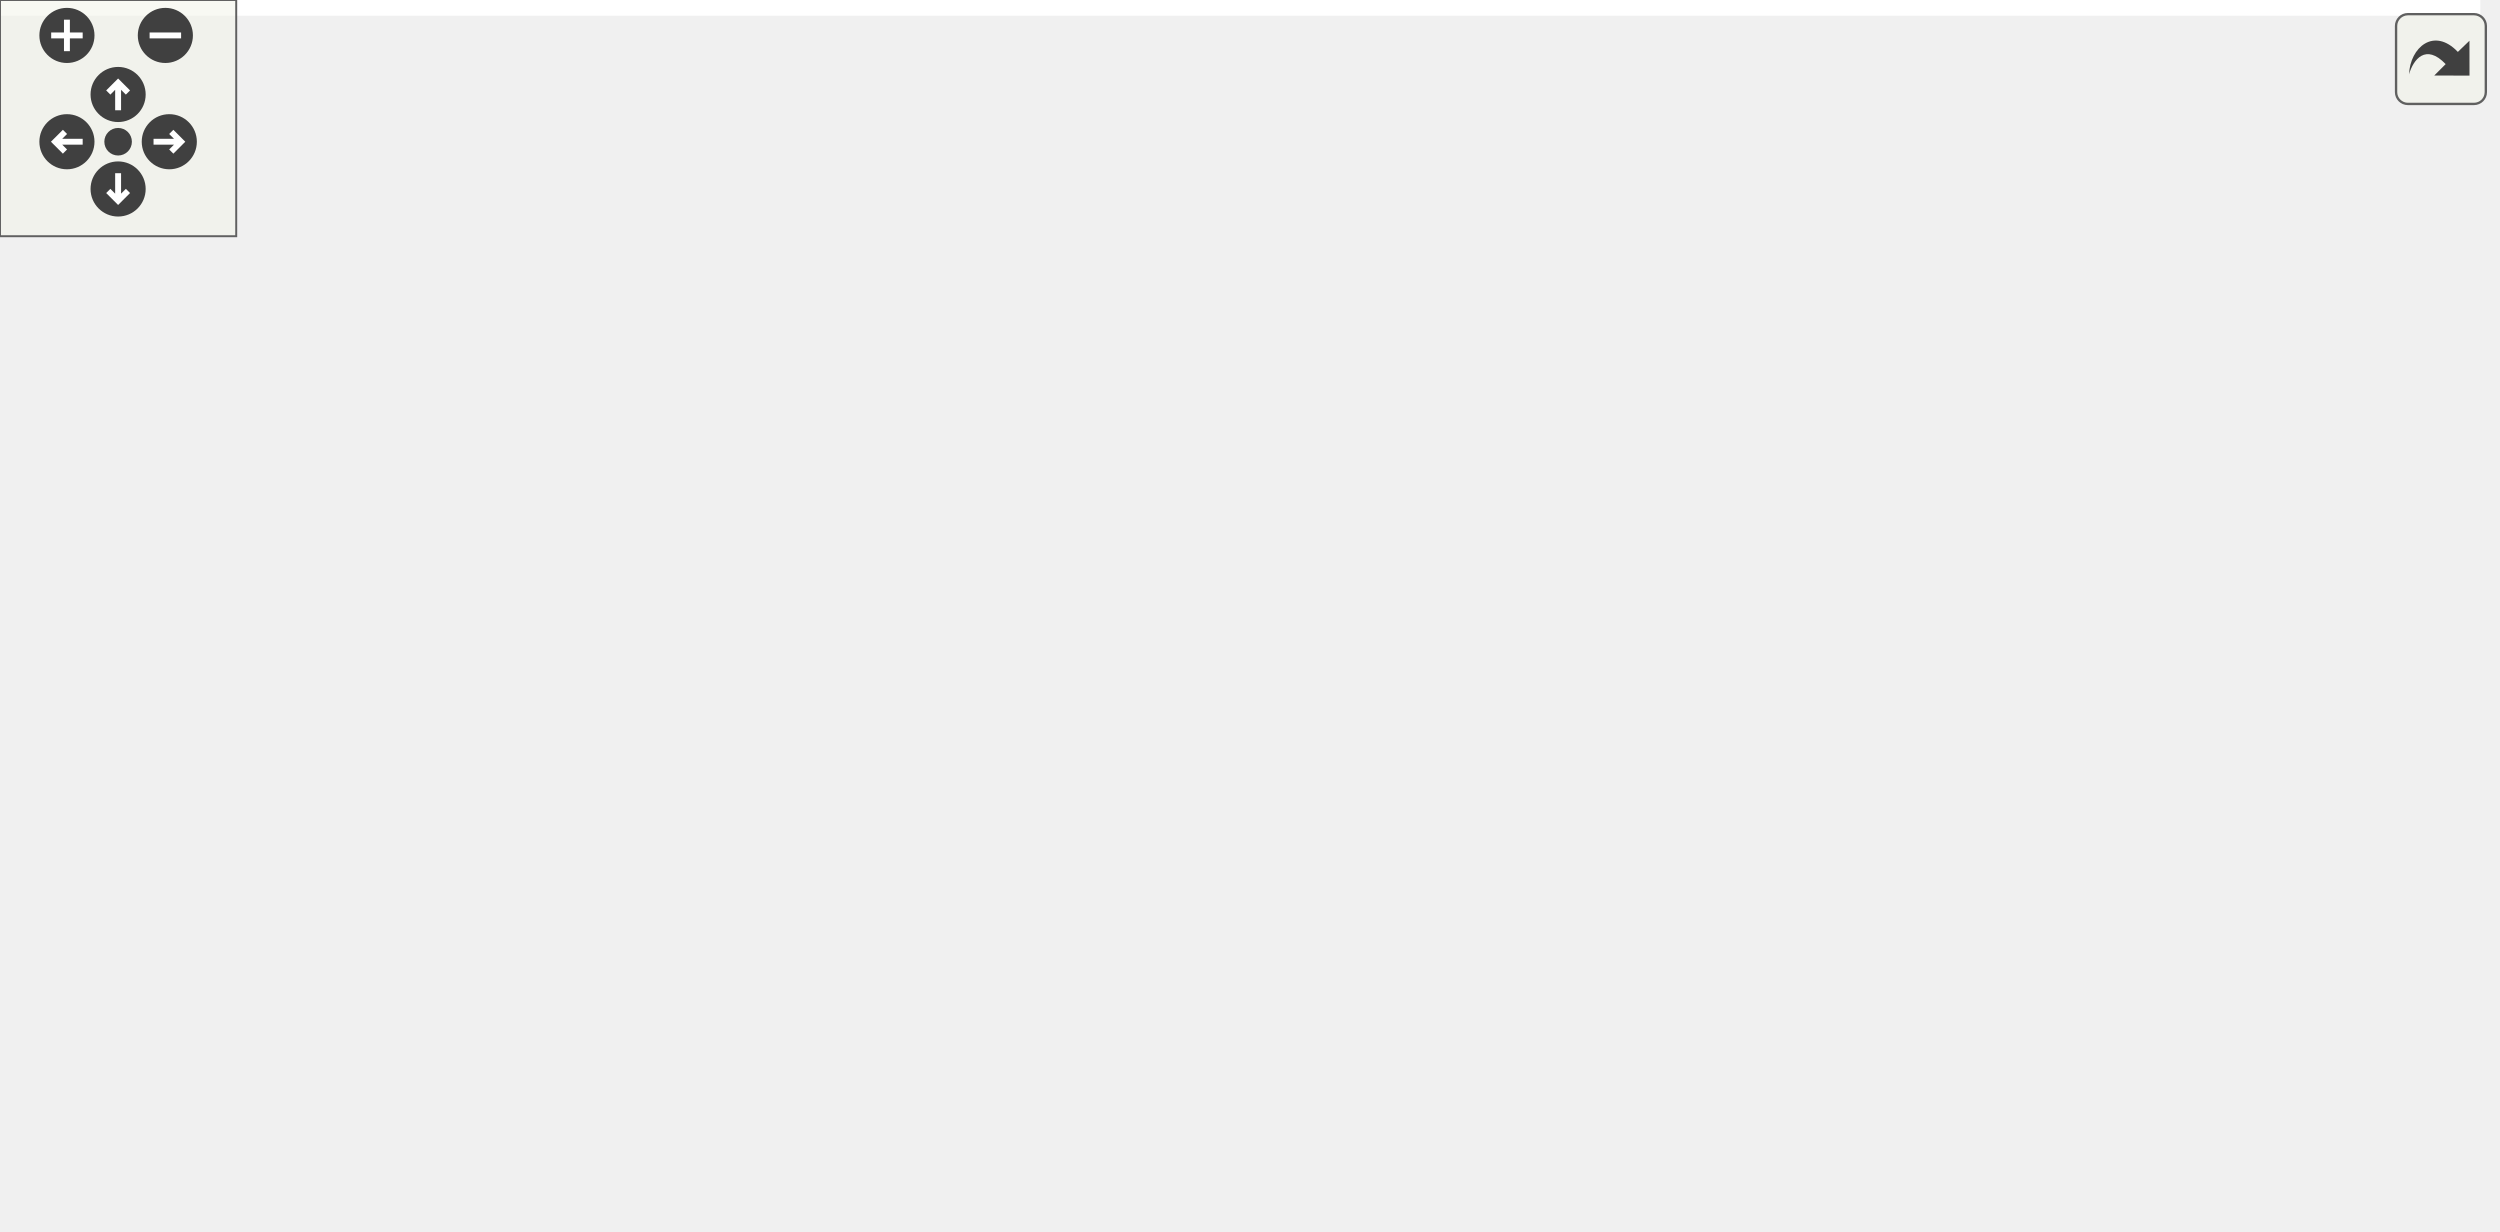
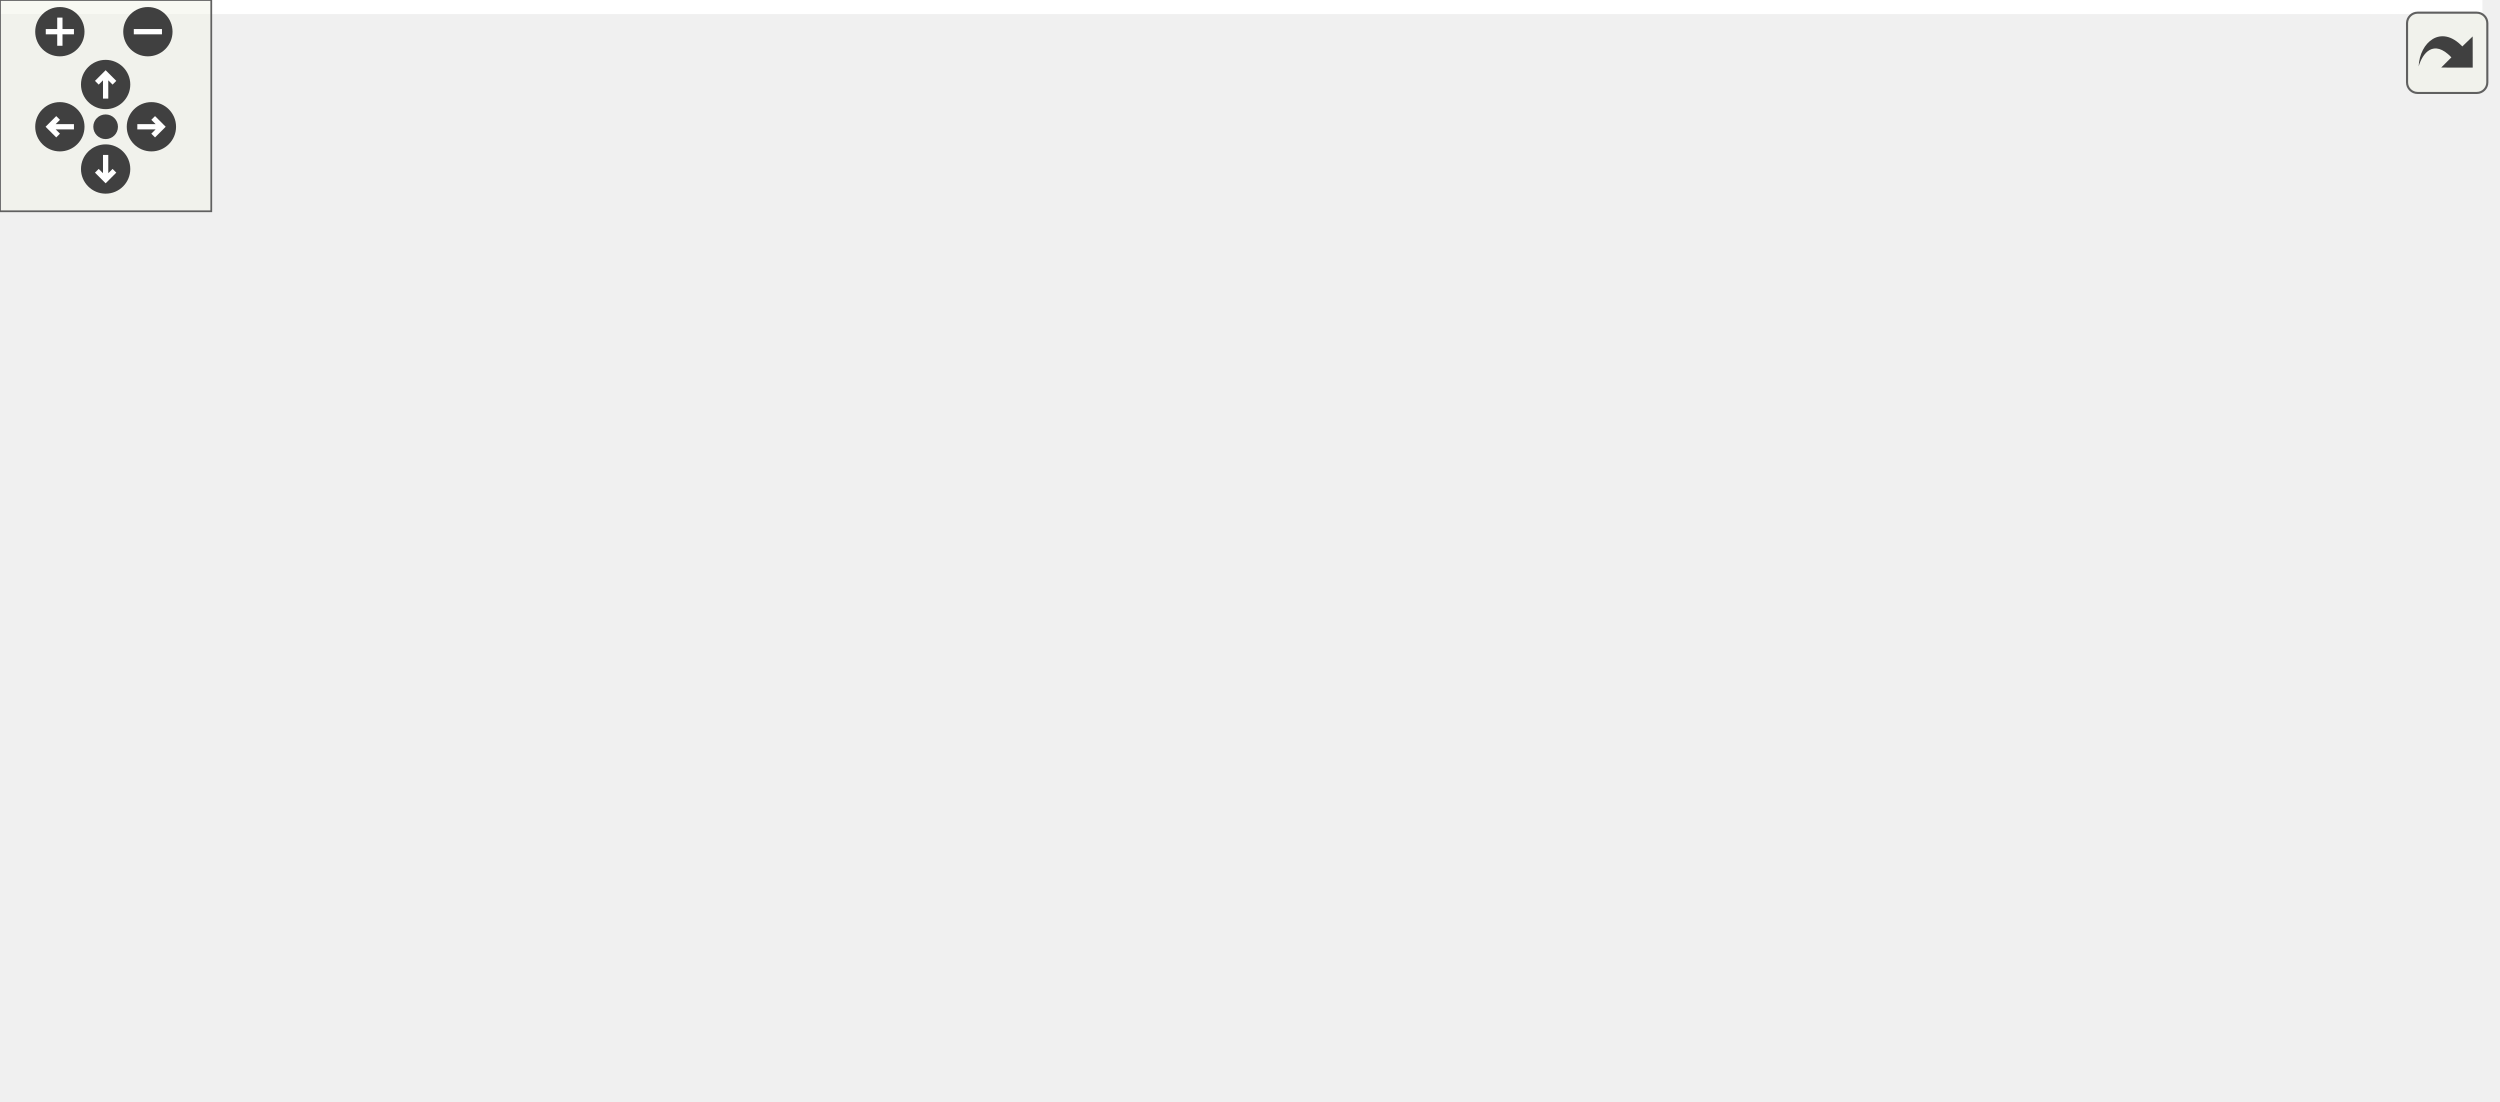
<svg xmlns="http://www.w3.org/2000/svg" xmlns:xlink="http://www.w3.org/1999/xlink" id="main" version="1.1" xml:space="preserve">
  <style type="text/css">
.edge:hover path { stroke: red; }
.edge:hover polygon { stroke: red; fill: red; }
</style>
  <defs>
    <circle id="rim" cx="0" cy="0" r="7" />
    <circle id="rim2" cx="0" cy="0" r="3.5" />
    <g id="zoomPlus">
      <use xlink:href="#rim" fill="#404040">
        <set attributeName="fill" to="#808080" begin="zoomplus.mouseover" end="zoomplus.mouseout" />
      </use>
      <path d="M-4,0h8M0,-4v8" fill="none" stroke="white" stroke-width="1.5" pointer-events="none" />
    </g>
    <g id="zoomMin">
      <use xlink:href="#rim" fill="#404040">
        <set attributeName="fill" to="#808080" begin="zoomminus.mouseover" end="zoomminus.mouseout" />
      </use>
      <path d="M-4,0h8" fill="none" stroke="white" stroke-width="1.5" pointer-events="none" />
    </g>
    <g id="dirArrow">
      <path fill="none" stroke="white" stroke-width="1.5" d="M0,-3.0v7 M-2.5,-0.5L0,-3.0L2.5,-0.5" />
    </g>
    <g id="resetDef">
      <use xlink:href="#rim2" fill="#404040">
        <set attributeName="fill" to="#808080" begin="reset.mouseover" end="reset.mouseout" />
      </use>
    </g>
  </defs>
  <svg id="graph" class="graph">
    <g id="viewport">
-       <polygon fill="#ffffff" stroke="transparent" points="-4,4 -4,-252 630,-252 630,4 -4,4" />
+       <polygon fill="#ffffff" stroke="transparent" points="-4,4 -4,-252 705,-252 705,4 -4,4" />
      <g id="node1" class="node">
-         <polygon fill="#bfbfbf" stroke="#000000" points="527,-114.5 527,-133.5 626,-133.5 626,-114.5 527,-114.5" />
-         <text text-anchor="middle" x="576.5" y="-121.5" font-family="Helvetica,sans-Serif" font-size="10.00" fill="#000000">RssiAxiLiteRegItf</text>
+         <polygon fill="#bfbfbf" stroke="#000000" points="602,-114.5 602,-133.5 701,-133.5 701,-114.5 602,-114.5" />
+         <text text-anchor="middle" x="651.5" y="-121.5" font-family="Helvetica,sans-Serif" font-size="10.00" fill="#000000">RssiAxiLiteRegItf</text>
      </g>
      <g id="node2" class="node">
        <g id="a_node2">
-           <a xlink:href="classSynchronizerFifo.html" target="_top" xlink:title="SynchronizerFifo(16)">
-             <polygon fill="#ffffff" stroke="#000000" points="375,-114.5 375,-133.5 491,-133.5 491,-114.5 375,-114.5" />
-             <text text-anchor="middle" x="433" y="-121.5" font-family="Helvetica,sans-Serif" font-size="10.00" fill="#000000">SynchronizerFifo(16)</text>
+           <a xlink:href="classSynchronizerVector.html" target="_top" xlink:title="SynchronizerVector(3)">
+             <polygon fill="#ffffff" stroke="#000000" points="442,-152.5 442,-171.5 566,-171.5 566,-152.5 442,-152.5" />
+             <text text-anchor="middle" x="504" y="-159.5" font-family="Helvetica,sans-Serif" font-size="10.00" fill="#000000">SynchronizerVector(3)</text>
          </a>
        </g>
      </g>
      <g id="edge1" class="edge">
-         <path fill="none" stroke="#191970" d="M501.408,-124C510.011,-124 518.679,-124 526.914,-124" />
-         <polygon fill="#191970" stroke="#191970" points="501.367,-120.5 491.367,-124 501.367,-127.5 501.367,-120.5" />
+         <path fill="none" stroke="#191970" d="M551.014,-149.888C571.557,-144.596 595.3,-138.479 614.547,-133.52" />
+         <polygon fill="#191970" stroke="#191970" points="550.031,-146.527 541.221,-152.411 551.778,-153.305 550.031,-146.527" />
      </g>
      <g id="node3" class="node">
        <g id="a_node3">
-           <a xlink:href="classFifoAsync.html" target="_top" xlink:title="FifoAsync">
-             <polygon fill="#ffffff" stroke="#000000" points="276,-114.5 276,-133.5 339,-133.5 339,-114.5 276,-114.5" />
-             <text text-anchor="middle" x="307.5" y="-121.5" font-family="Helvetica,sans-Serif" font-size="10.00" fill="#000000">FifoAsync</text>
+           <a xlink:href="classSynchronizerFifo.html" target="_top" xlink:title="SynchronizerFifo(4)">
+             <polygon fill="#ffffff" stroke="#000000" points="449,-114.5 449,-133.5 559,-133.5 559,-114.5 449,-114.5" />
+             <text text-anchor="middle" x="504" y="-121.5" font-family="Helvetica,sans-Serif" font-size="10.00" fill="#000000">SynchronizerFifo(4)</text>
          </a>
        </g>
      </g>
      <g id="edge2" class="edge">
-         <path fill="none" stroke="#191970" d="M349.262,-124C357.499,-124 366.282,-124 374.945,-124" />
-         <polygon fill="#191970" stroke="#191970" points="349.169,-120.5 339.169,-124 349.169,-127.5 349.169,-120.5" />
+         <path fill="none" stroke="#191970" d="M569.573,-124C580.351,-124 591.364,-124 601.677,-124" />
+         <polygon fill="#191970" stroke="#191970" points="569.343,-120.5 559.343,-124 569.343,-127.5 569.343,-120.5" />
      </g>
      <g id="node4" class="node">
        <g id="a_node4">
+           <a xlink:href="classFifoAsync.html" target="_top" xlink:title="FifoAsync">
+             <polygon fill="#ffffff" stroke="#000000" points="309.5,-114.5 309.5,-133.5 372.5,-133.5 372.5,-114.5 309.5,-114.5" />
+             <text text-anchor="middle" x="341" y="-121.5" font-family="Helvetica,sans-Serif" font-size="10.00" fill="#000000">FifoAsync</text>
+           </a>
+         </g>
+       </g>
+       <g id="edge3" class="edge">
+         <path fill="none" stroke="#191970" d="M382.888,-124C402.96,-124 427.267,-124 448.822,-124" />
+         <polygon fill="#191970" stroke="#191970" points="382.815,-120.5 372.815,-124 382.815,-127.5 382.815,-120.5" />
+       </g>
+       <g id="node5" class="node">
+         <g id="a_node5">
          <a xlink:href="classRstSync.html" target="_top" xlink:title="RstSync(2)">
            <polygon fill="#ffffff" stroke="#000000" points="143.5,-228.5 143.5,-247.5 212.5,-247.5 212.5,-228.5 143.5,-228.5" />
            <text text-anchor="middle" x="178" y="-235.5" font-family="Helvetica,sans-Serif" font-size="10.00" fill="#000000">RstSync(2)</text>
          </a>
        </g>
      </g>
-       <g id="edge3" class="edge">
-         <path fill="none" stroke="#191970" d="M222.474,-228.31C228.68,-225.86 234.728,-222.805 240,-219 271.99,-195.91 294.41,-152.875 303.278,-133.678" />
-         <polygon fill="#191970" stroke="#191970" points="220.995,-225.118 212.68,-231.683 223.274,-231.736 220.995,-225.118" />
-       </g>
-       <g id="node5" class="node">
-         <g id="a_node5">
+       <g id="edge4" class="edge">
+         <path fill="none" stroke="#191970" d="M222.272,-227.18C228.42,-224.898 234.505,-222.19 240,-219 280.594,-195.429 317.947,-152.646 333.444,-133.596" />
+         <polygon fill="#191970" stroke="#191970" points="220.995,-223.917 212.634,-230.424 223.228,-230.551 220.995,-223.917" />
+       </g>
+       <g id="node6" class="node">
+         <g id="a_node6">
          <a xlink:href="classSynchronizer.html" target="_top" xlink:title="Synchronizer">
            <polygon fill="#ffffff" stroke="#000000" points="0,-228.5 0,-247.5 80,-247.5 80,-228.5 0,-228.5" />
            <text text-anchor="middle" x="40" y="-235.5" font-family="Helvetica,sans-Serif" font-size="10.00" fill="#000000">Synchronizer</text>
          </a>
        </g>
      </g>
-       <g id="edge4" class="edge">
+       <g id="edge5" class="edge">
        <path fill="none" stroke="#191970" d="M90.351,-238C107.847,-238 127.074,-238 143.05,-238" />
        <polygon fill="#191970" stroke="#191970" points="90.286,-234.5 80.286,-238 90.286,-241.5 90.286,-234.5" />
      </g>
-       <g id="node6" class="node">
-         <g id="a_node6">
+       <g id="node7" class="node">
+         <g id="a_node7">
          <a xlink:href="classSynchronizerVector.html" target="_top" xlink:title="SynchronizerVector(2)">
            <polygon fill="#ffffff" stroke="#000000" points="116,-190.5 116,-209.5 240,-209.5 240,-190.5 116,-190.5" />
            <text text-anchor="middle" x="178" y="-197.5" font-family="Helvetica,sans-Serif" font-size="10.00" fill="#000000">SynchronizerVector(2)</text>
          </a>
        </g>
      </g>
-       <g id="edge5" class="edge">
-         <path fill="none" stroke="#191970" d="M227.336,-186.913C231.716,-185.148 236,-183.181 240,-181 263.43,-168.221 286.193,-146.481 298.372,-133.865" />
-         <polygon fill="#191970" stroke="#191970" points="225.853,-183.729 217.672,-190.461 228.265,-190.301 225.853,-183.729" />
-       </g>
-       <g id="node7" class="node">
-         <g id="a_node7">
+       <g id="edge6" class="edge">
+         <path fill="none" stroke="#191970" d="M223.781,-187.206C229.311,-185.299 234.828,-183.221 240,-181 272.192,-167.177 307.282,-145.812 326.459,-133.543" />
+         <polygon fill="#191970" stroke="#191970" points="222.3,-184.008 213.885,-190.446 224.478,-190.66 222.3,-184.008" />
+       </g>
+       <g id="node8" class="node">
+         <g id="a_node8">
          <a xlink:href="classSynchronizer.html" target="_top" xlink:title="Synchronizer(2)">
            <polygon fill="#ffffff" stroke="#000000" points="131.5,-152.5 131.5,-171.5 224.5,-171.5 224.5,-152.5 131.5,-152.5" />
            <text text-anchor="middle" x="178" y="-159.5" font-family="Helvetica,sans-Serif" font-size="10.00" fill="#000000">Synchronizer(2)</text>
          </a>
        </g>
      </g>
-       <g id="edge6" class="edge">
-         <path fill="none" stroke="#191970" d="M220.376,-149.565C238.396,-144.278 259.052,-138.216 275.728,-133.323" />
-         <polygon fill="#191970" stroke="#191970" points="219.288,-146.237 210.678,-152.411 221.259,-152.954 219.288,-146.237" />
-       </g>
-       <g id="node8" class="node">
-         <g id="a_node8">
+       <g id="edge7" class="edge">
+         <path fill="none" stroke="#191970" d="M228.951,-150.122C255.278,-143.984 286.579,-136.687 309.397,-131.368" />
+         <polygon fill="#191970" stroke="#191970" points="228.076,-146.732 219.132,-152.411 229.665,-153.549 228.076,-146.732" />
+       </g>
+       <g id="node9" class="node">
+         <g id="a_node9">
          <a xlink:href="classFifoWrFsm.html" target="_top" xlink:title="FifoWrFsm">
            <polygon fill="#ffffff" stroke="#000000" points="144.5,-114.5 144.5,-133.5 211.5,-133.5 211.5,-114.5 144.5,-114.5" />
            <text text-anchor="middle" x="178" y="-121.5" font-family="Helvetica,sans-Serif" font-size="10.00" fill="#000000">FifoWrFsm</text>
          </a>
        </g>
      </g>
-       <g id="edge7" class="edge">
-         <path fill="none" stroke="#191970" d="M221.787,-124C239.481,-124 259.516,-124 275.764,-124" />
-         <polygon fill="#191970" stroke="#191970" points="221.687,-120.5 211.686,-124 221.686,-127.5 221.687,-120.5" />
-       </g>
-       <g id="node9" class="node">
-         <g id="a_node9">
+       <g id="edge8" class="edge">
+         <path fill="none" stroke="#191970" d="M221.968,-124C249.603,-124 284.603,-124 309.481,-124" />
+         <polygon fill="#191970" stroke="#191970" points="221.774,-120.5 211.774,-124 221.774,-127.5 221.774,-120.5" />
+       </g>
+       <g id="node10" class="node">
+         <g id="a_node10">
          <a xlink:href="classFifoRdFsm.html" target="_top" xlink:title="FifoRdFsm">
            <polygon fill="#ffffff" stroke="#000000" points="144.5,-76.5 144.5,-95.5 211.5,-95.5 211.5,-76.5 144.5,-76.5" />
            <text text-anchor="middle" x="178" y="-83.5" font-family="Helvetica,sans-Serif" font-size="10.00" fill="#000000">FifoRdFsm</text>
          </a>
        </g>
      </g>
-       <g id="edge8" class="edge">
-         <path fill="none" stroke="#191970" d="M220.376,-98.435C238.396,-103.722 259.052,-109.784 275.728,-114.677" />
-         <polygon fill="#191970" stroke="#191970" points="221.259,-95.046 210.678,-95.589 219.288,-101.763 221.259,-95.046" />
-       </g>
-       <g id="node10" class="node">
-         <g id="a_node10">
+       <g id="edge9" class="edge">
+         <path fill="none" stroke="#191970" d="M221.603,-96.165C249.294,-102.621 284.493,-110.827 309.481,-116.652" />
+         <polygon fill="#191970" stroke="#191970" points="222.307,-92.736 211.774,-93.874 220.718,-99.553 222.307,-92.736" />
+       </g>
+       <g id="node11" class="node">
+         <g id="a_node11">
          <a xlink:href="classSimpleDualPortRam.html" target="_top" xlink:title="SimpleDualPortRam">
            <polygon fill="#ffffff" stroke="#000000" points="120.5,-38.5 120.5,-57.5 235.5,-57.5 235.5,-38.5 120.5,-38.5" />
            <text text-anchor="middle" x="178" y="-45.5" font-family="Helvetica,sans-Serif" font-size="10.00" fill="#000000">SimpleDualPortRam</text>
          </a>
        </g>
      </g>
-       <g id="edge9" class="edge">
-         <path fill="none" stroke="#191970" d="M227.336,-61.087C231.716,-62.852 236,-64.819 240,-67 263.43,-79.779 286.193,-101.519 298.372,-114.135" />
-         <polygon fill="#191970" stroke="#191970" points="228.265,-57.699 217.672,-57.539 225.853,-64.271 228.265,-57.699" />
-       </g>
-       <g id="node11" class="node">
-         <g id="a_node11">
+       <g id="edge10" class="edge">
+         <path fill="none" stroke="#191970" d="M229.179,-61.312C232.946,-63.002 236.599,-64.892 240,-67 259.774,-79.257 256.147,-92.872 276,-105 286.033,-111.129 298.146,-115.369 309.183,-118.26" />
+         <polygon fill="#191970" stroke="#191970" points="230.237,-57.966 219.652,-57.509 227.642,-64.467 230.237,-57.966" />
+       </g>
+       <g id="node12" class="node">
+         <g id="a_node12">
          <a xlink:href="classFifoOutputPipeline.html" target="_top" xlink:title="FifoOutputPipeline">
            <polygon fill="#ffffff" stroke="#000000" points="125,-.5 125,-19.5 231,-19.5 231,-.5 125,-.5" />
            <text text-anchor="middle" x="178" y="-7.5" font-family="Helvetica,sans-Serif" font-size="10.00" fill="#000000">FifoOutputPipeline</text>
          </a>
        </g>
      </g>
-       <g id="edge10" class="edge">
-         <path fill="none" stroke="#191970" d="M231.396,-23.737C234.411,-25.308 237.307,-27.056 240,-29 271.99,-52.09 294.41,-95.124 303.278,-114.322" />
-         <polygon fill="#191970" stroke="#191970" points="232.625,-20.452 222.07,-19.531 229.748,-26.833 232.625,-20.452" />
+       <g id="edge11" class="edge">
+         <path fill="none" stroke="#191970" d="M233.667,-24.325C235.9,-25.739 238.025,-27.293 240,-29 268.274,-53.445 247.568,-80.739 276,-105 285.301,-112.937 297.773,-117.561 309.304,-120.253" />
+         <polygon fill="#191970" stroke="#191970" points="235.089,-21.117 224.613,-19.533 231.814,-27.304 235.089,-21.117" />
+       </g>
+       <g id="node13" class="node">
+         <g id="a_node13">
+           <a xlink:href="classRssiParamSync.html" target="_top" xlink:title="RssiParamSync(2)">
+             <polygon fill="#ffffff" stroke="#000000" points="452,-76.5 452,-95.5 556,-95.5 556,-76.5 452,-76.5" />
+             <text text-anchor="middle" x="504" y="-83.5" font-family="Helvetica,sans-Serif" font-size="10.00" fill="#000000">RssiParamSync(2)</text>
+           </a>
+         </g>
+       </g>
+       <g id="edge12" class="edge">
+         <path fill="none" stroke="#191970" d="M551.014,-98.112C571.557,-103.404 595.3,-109.521 614.547,-114.48" />
+         <polygon fill="#191970" stroke="#191970" points="551.778,-94.695 541.221,-95.589 550.031,-101.473 551.778,-94.695" />
+       </g>
+       <g id="node14" class="node">
+         <g id="a_node14">
+           <a xlink:href="classSynchronizerVector.html" target="_top" xlink:title="SynchronizerVector(12)">
+             <polygon fill="#ffffff" stroke="#000000" points="276,-76.5 276,-95.5 406,-95.5 406,-76.5 276,-76.5" />
+             <text text-anchor="middle" x="341" y="-83.5" font-family="Helvetica,sans-Serif" font-size="10.00" fill="#000000">SynchronizerVector(12)</text>
+           </a>
+         </g>
+       </g>
+       <g id="edge13" class="edge">
+         <path fill="none" stroke="#191970" d="M416.387,-86C428.401,-86 440.594,-86 451.913,-86" />
+         <polygon fill="#191970" stroke="#191970" points="416.359,-82.5 406.359,-86 416.359,-89.5 416.359,-82.5" />
      </g>
    </g>
  </svg>
  <g id="navigator" transform="translate(0 0)" fill="#404254">
    <rect fill="#f2f5e9" fill-opacity="0.5" stroke="#606060" stroke-width=".5" x="0" y="0" width="60" height="60" />
    <use id="zoomplus" xlink:href="#zoomPlus" x="17" y="9" />
    <use id="zoomminus" xlink:href="#zoomMin" x="42" y="9" />
    <use id="reset" xlink:href="#resetDef" x="30" y="36" />
    <g id="arrowUp" xlink:href="#dirArrow" transform="translate(30 24)">
      <use xlink:href="#rim" fill="#404040">
        <set attributeName="fill" to="#808080" begin="arrowUp.mouseover" end="arrowUp.mouseout" />
      </use>
      <path fill="none" stroke="white" stroke-width="1.5" d="M0,-3.0v7 M-2.5,-0.5L0,-3.0L2.5,-0.5" />
    </g>
    <g id="arrowRight" xlink:href="#dirArrow" transform="rotate(90) translate(36 -43)">
      <use xlink:href="#rim" fill="#404040">
        <set attributeName="fill" to="#808080" begin="arrowRight.mouseover" end="arrowRight.mouseout" />
      </use>
      <path fill="none" stroke="white" stroke-width="1.5" d="M0,-3.0v7 M-2.5,-0.5L0,-3.0L2.5,-0.5" />
    </g>
    <g id="arrowDown" xlink:href="#dirArrow" transform="rotate(180) translate(-30 -48)">
      <use xlink:href="#rim" fill="#404040">
        <set attributeName="fill" to="#808080" begin="arrowDown.mouseover" end="arrowDown.mouseout" />
      </use>
      <path fill="none" stroke="white" stroke-width="1.5" d="M0,-3.0v7 M-2.5,-0.5L0,-3.0L2.5,-0.5" />
    </g>
    <g id="arrowLeft" xlink:href="#dirArrow" transform="rotate(270) translate(-36 17)">
      <use xlink:href="#rim" fill="#404040">
        <set attributeName="fill" to="#808080" begin="arrowLeft.mouseover" end="arrowLeft.mouseout" />
      </use>
      <path fill="none" stroke="white" stroke-width="1.5" d="M0,-3.0v7 M-2.5,-0.5L0,-3.0L2.5,-0.5" />
    </g>
  </g>
  <svg viewBox="0 0 15 15" width="100%" height="30px" preserveAspectRatio="xMaxYMin meet">
    <g id="arrow_out" transform="scale(0.3 0.3)">
      <a xlink:href="classRssiAxiLiteRegItf__coll__graph_org.svg" target="_base">
        <rect id="button" ry="5" rx="5" y="6" x="6" height="38" width="38" fill="#f2f5e9" fill-opacity="0.5" stroke="#606060" stroke-width="1.0" />
        <path id="arrow" d="M 11.5,31.437 C 11.94,20.098 22.043,11.323 32.159,21.979 L 37.069,17.246 C 37.069,17.246 37.088,32 37.088,32 L 22.16,31.978 C 22.16,31.978 26.998,27.14 26.998,27.14 C 18.529,18.264 13.292,25.23 11.5,31.437 z" style="fill:#404040;" />
      </a>
    </g>
  </svg>
</svg>
